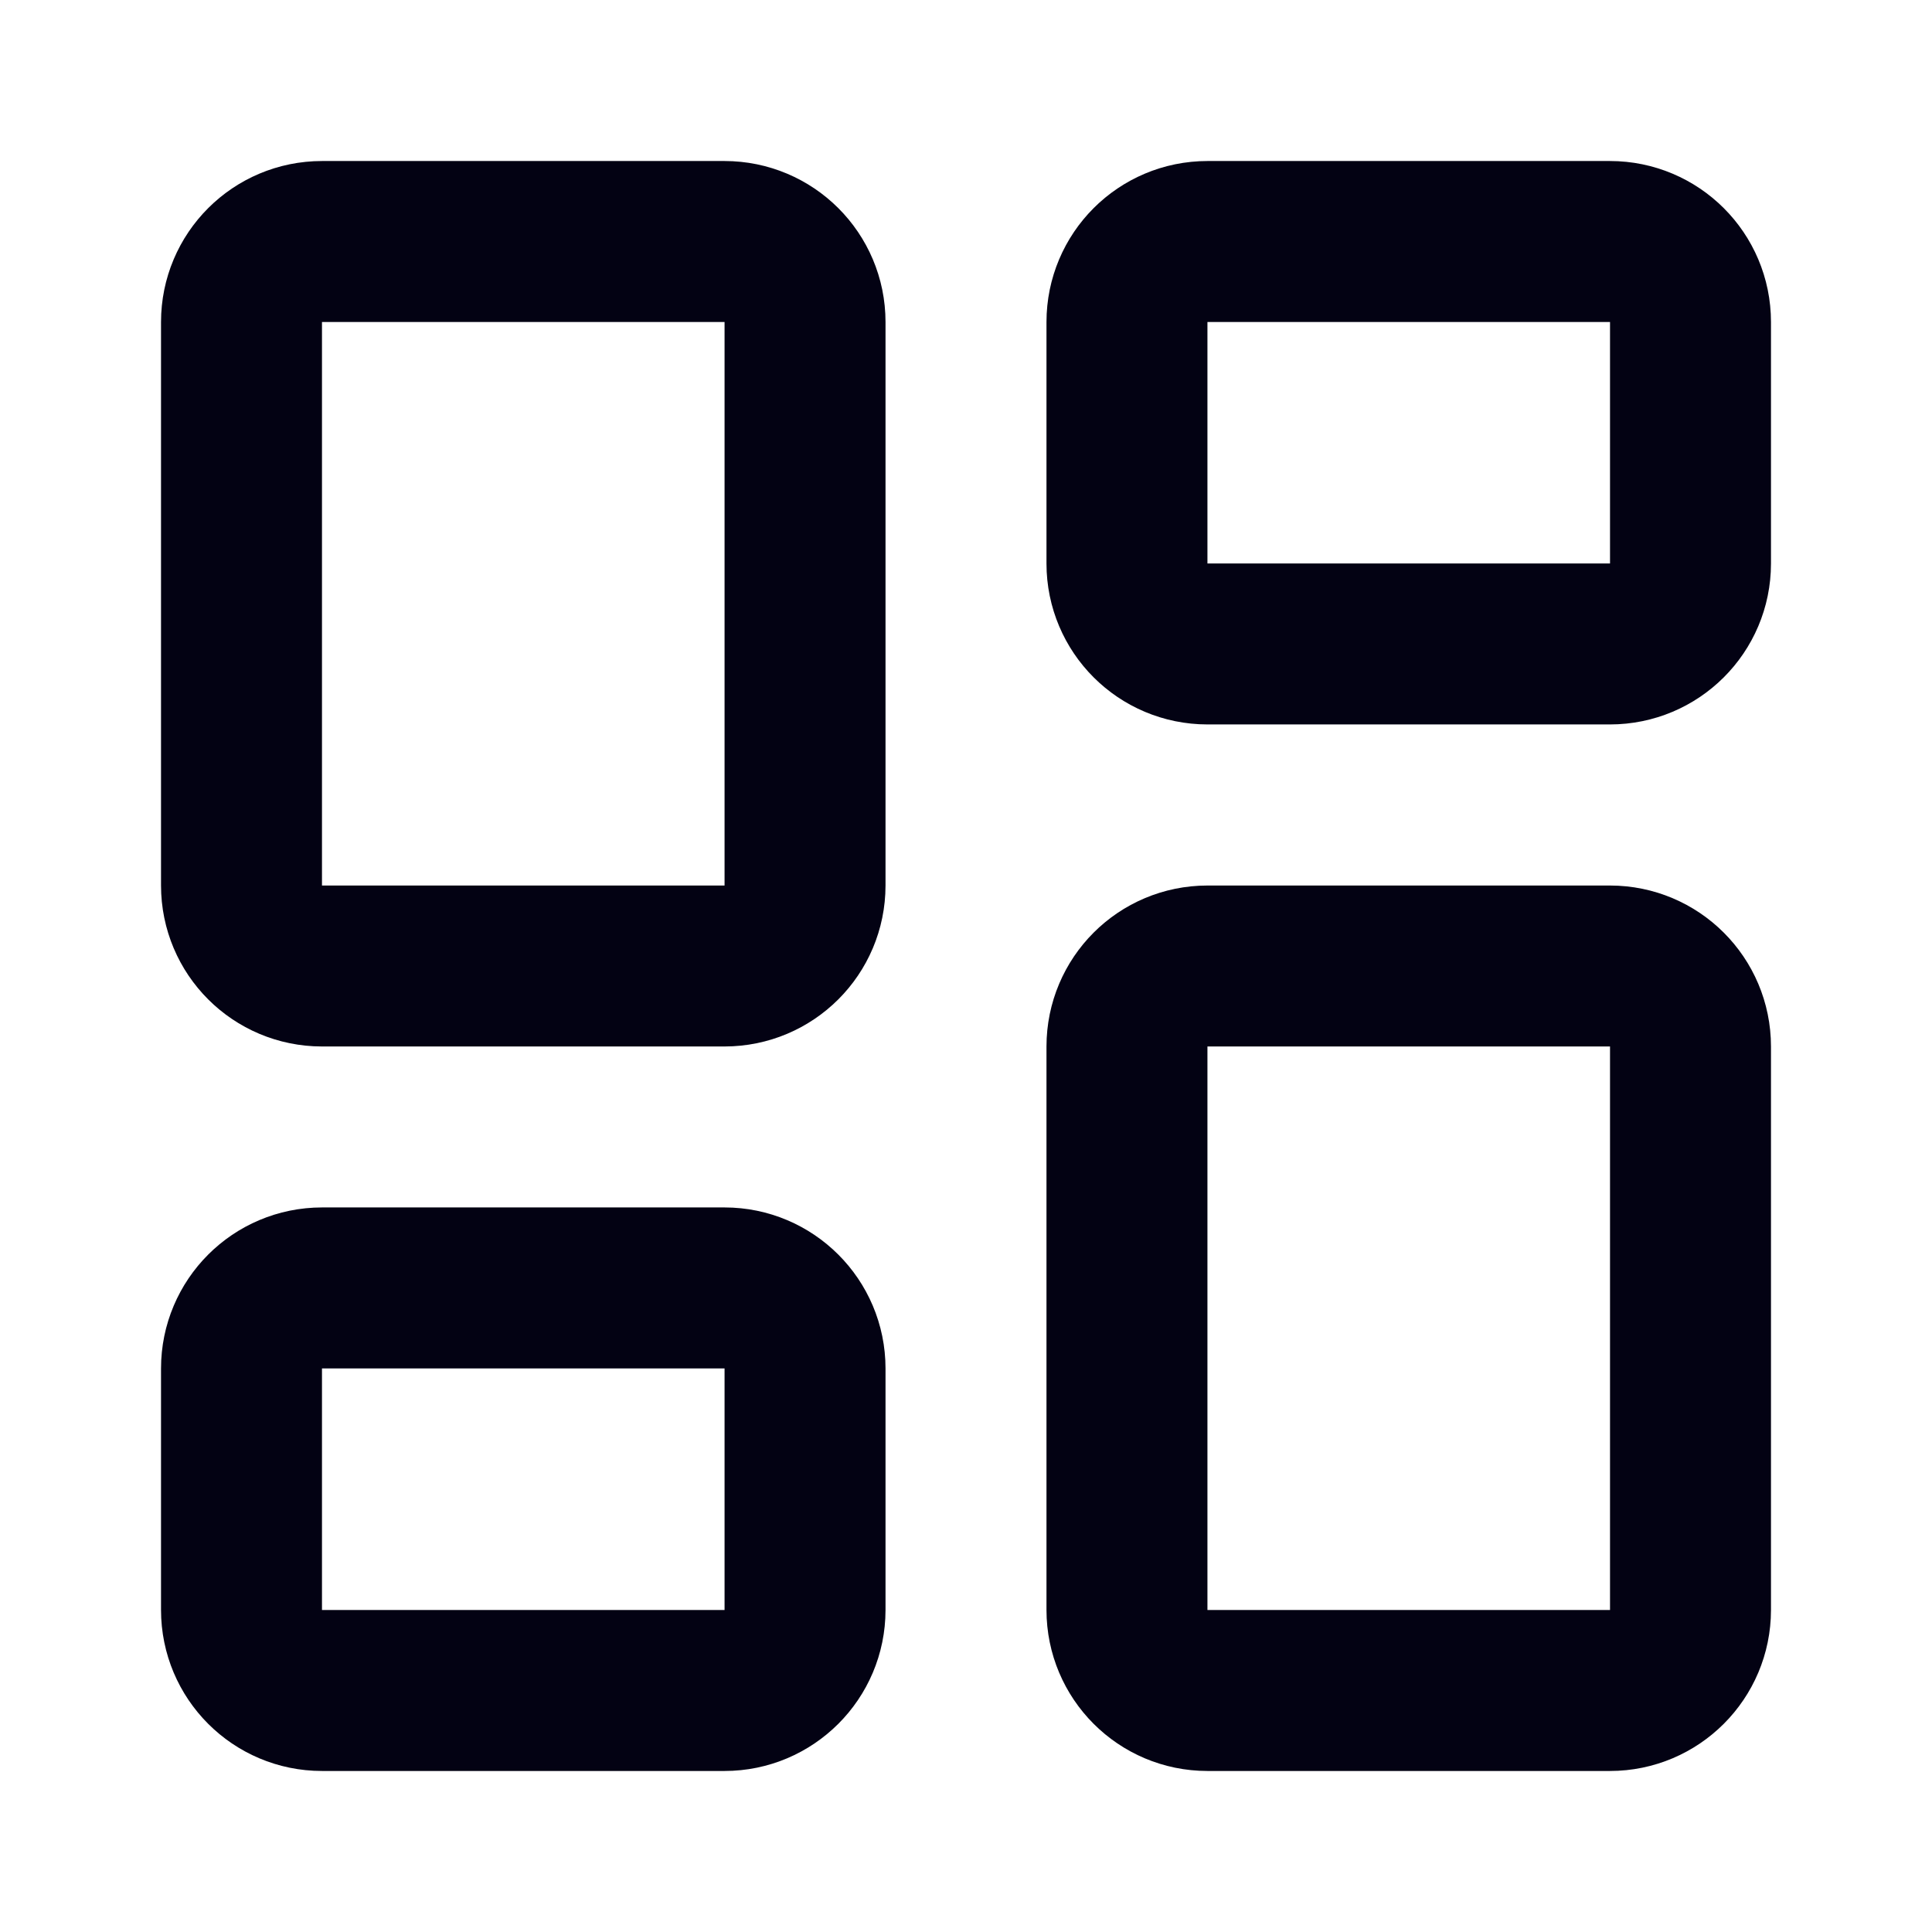
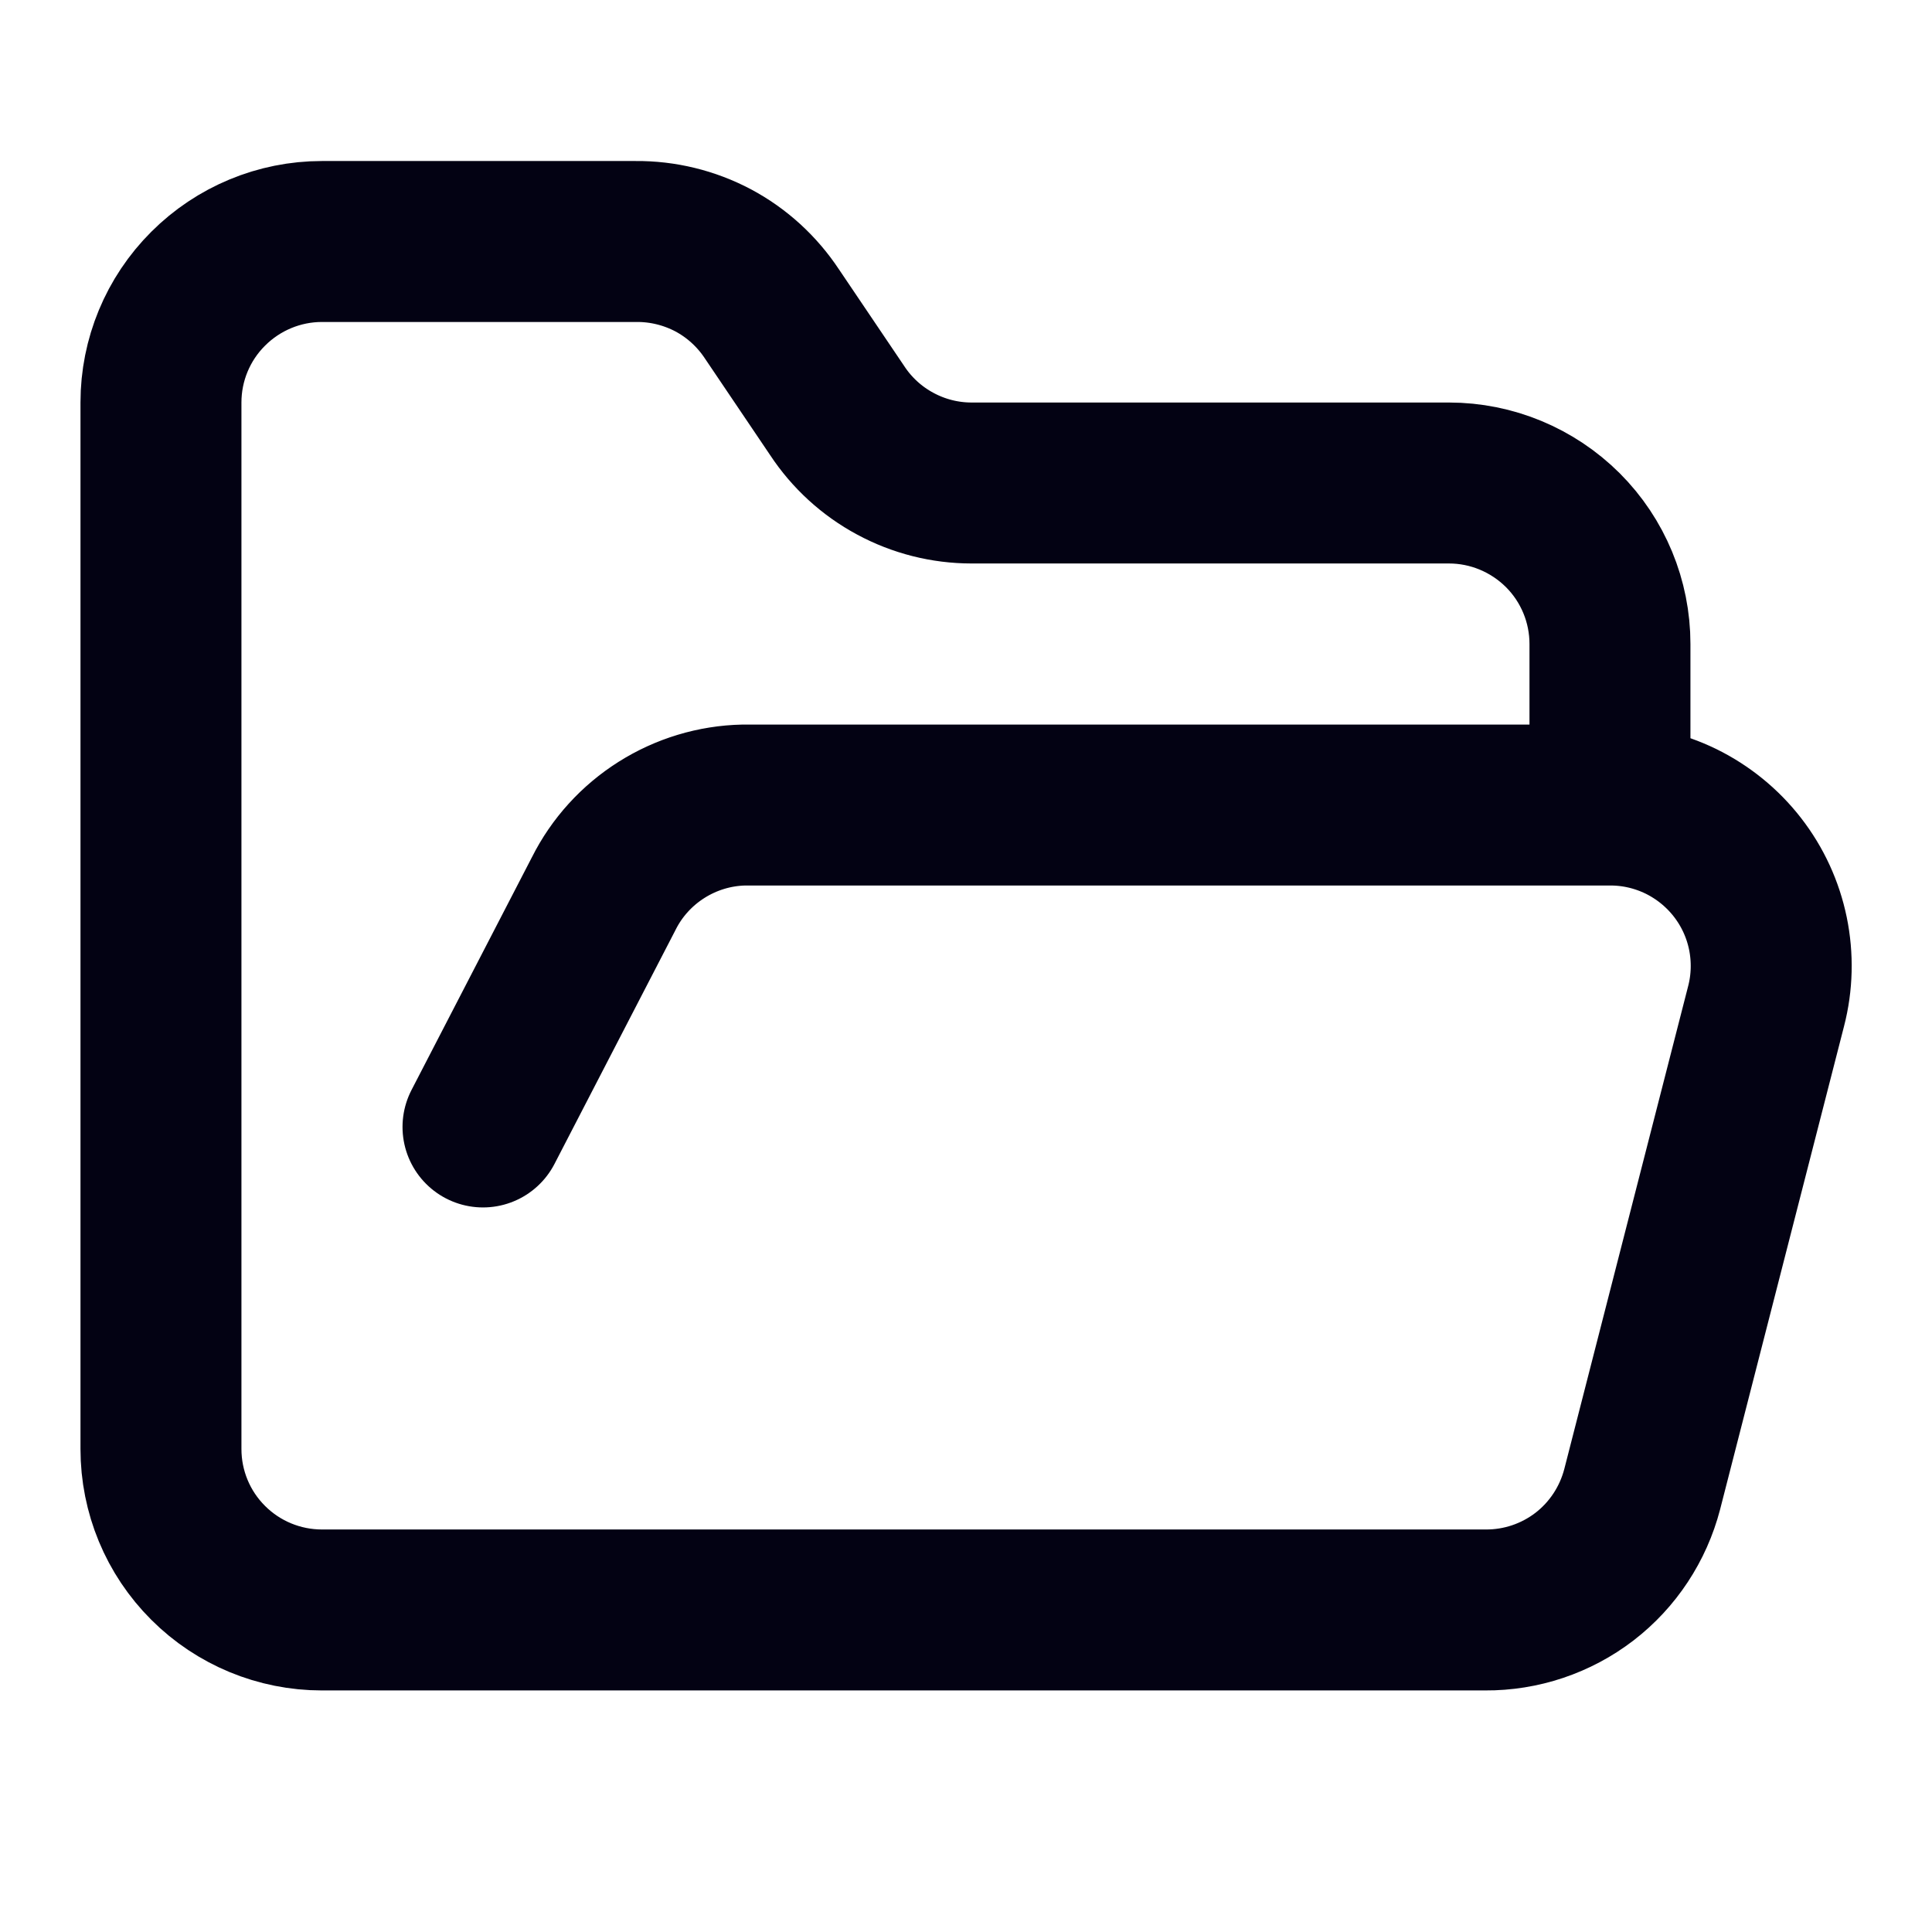
<svg xmlns="http://www.w3.org/2000/svg" width="16" height="16" viewBox="0 0 16 16" fill="none">
-   <path d="M6 2H2.667C2.298 2 2 2.298 2 2.667V7.333C2 7.702 2.298 8 2.667 8H6C6.368 8 6.667 7.702 6.667 7.333V2.667C6.667 2.298 6.368 2 6 2Z" stroke="#030213" stroke-width="1.333" stroke-linecap="round" stroke-linejoin="round" />
-   <path d="M13.333 2H10C9.631 2 9.333 2.298 9.333 2.667V4.667C9.333 5.035 9.631 5.333 10 5.333H13.333C13.701 5.333 14 5.035 14 4.667V2.667C14 2.298 13.701 2 13.333 2Z" stroke="#030213" stroke-width="1.333" stroke-linecap="round" stroke-linejoin="round" />
-   <path d="M13.333 8H10C9.631 8 9.333 8.298 9.333 8.667V13.333C9.333 13.701 9.631 14 10 14H13.333C13.701 14 14 13.701 14 13.333V8.667C14 8.298 13.701 8 13.333 8Z" stroke="#030213" stroke-width="1.333" stroke-linecap="round" stroke-linejoin="round" />
-   <path d="M6 10.666H2.667C2.298 10.666 2 10.965 2 11.333V13.333C2 13.701 2.298 14 2.667 14H6C6.368 14 6.667 13.701 6.667 13.333V11.333C6.667 10.965 6.368 10.666 6 10.666Z" stroke="#030213" stroke-width="1.333" stroke-linecap="round" stroke-linejoin="round" />
+   <path d="M4 9.333L5 7.4C5.108 7.184 5.274 7.002 5.478 6.873C5.682 6.744 5.918 6.672 6.16 6.667H13.333M13.333 6.667C13.537 6.666 13.738 6.713 13.921 6.802C14.104 6.892 14.264 7.022 14.389 7.183C14.514 7.344 14.6 7.531 14.641 7.73C14.682 7.93 14.677 8.136 14.626 8.333L13.6 12.333C13.525 12.621 13.357 12.876 13.122 13.057C12.886 13.238 12.597 13.335 12.3 13.333H2.666C2.313 13.333 1.974 13.193 1.724 12.943C1.473 12.693 1.333 12.354 1.333 12V3.333C1.333 2.98 1.473 2.641 1.724 2.391C1.974 2.141 2.313 2 2.666 2H5.266C5.489 1.998 5.709 2.052 5.906 2.156C6.103 2.261 6.27 2.414 6.393 2.6L6.933 3.4C7.054 3.584 7.22 3.736 7.414 3.84C7.608 3.945 7.826 4 8.046 4H12C12.353 4 12.692 4.141 12.943 4.391C13.193 4.641 13.333 4.98 13.333 5.333V6.667Z" stroke="#030213" stroke-width="1.333" stroke-linecap="round" stroke-linejoin="round" />
</svg>
